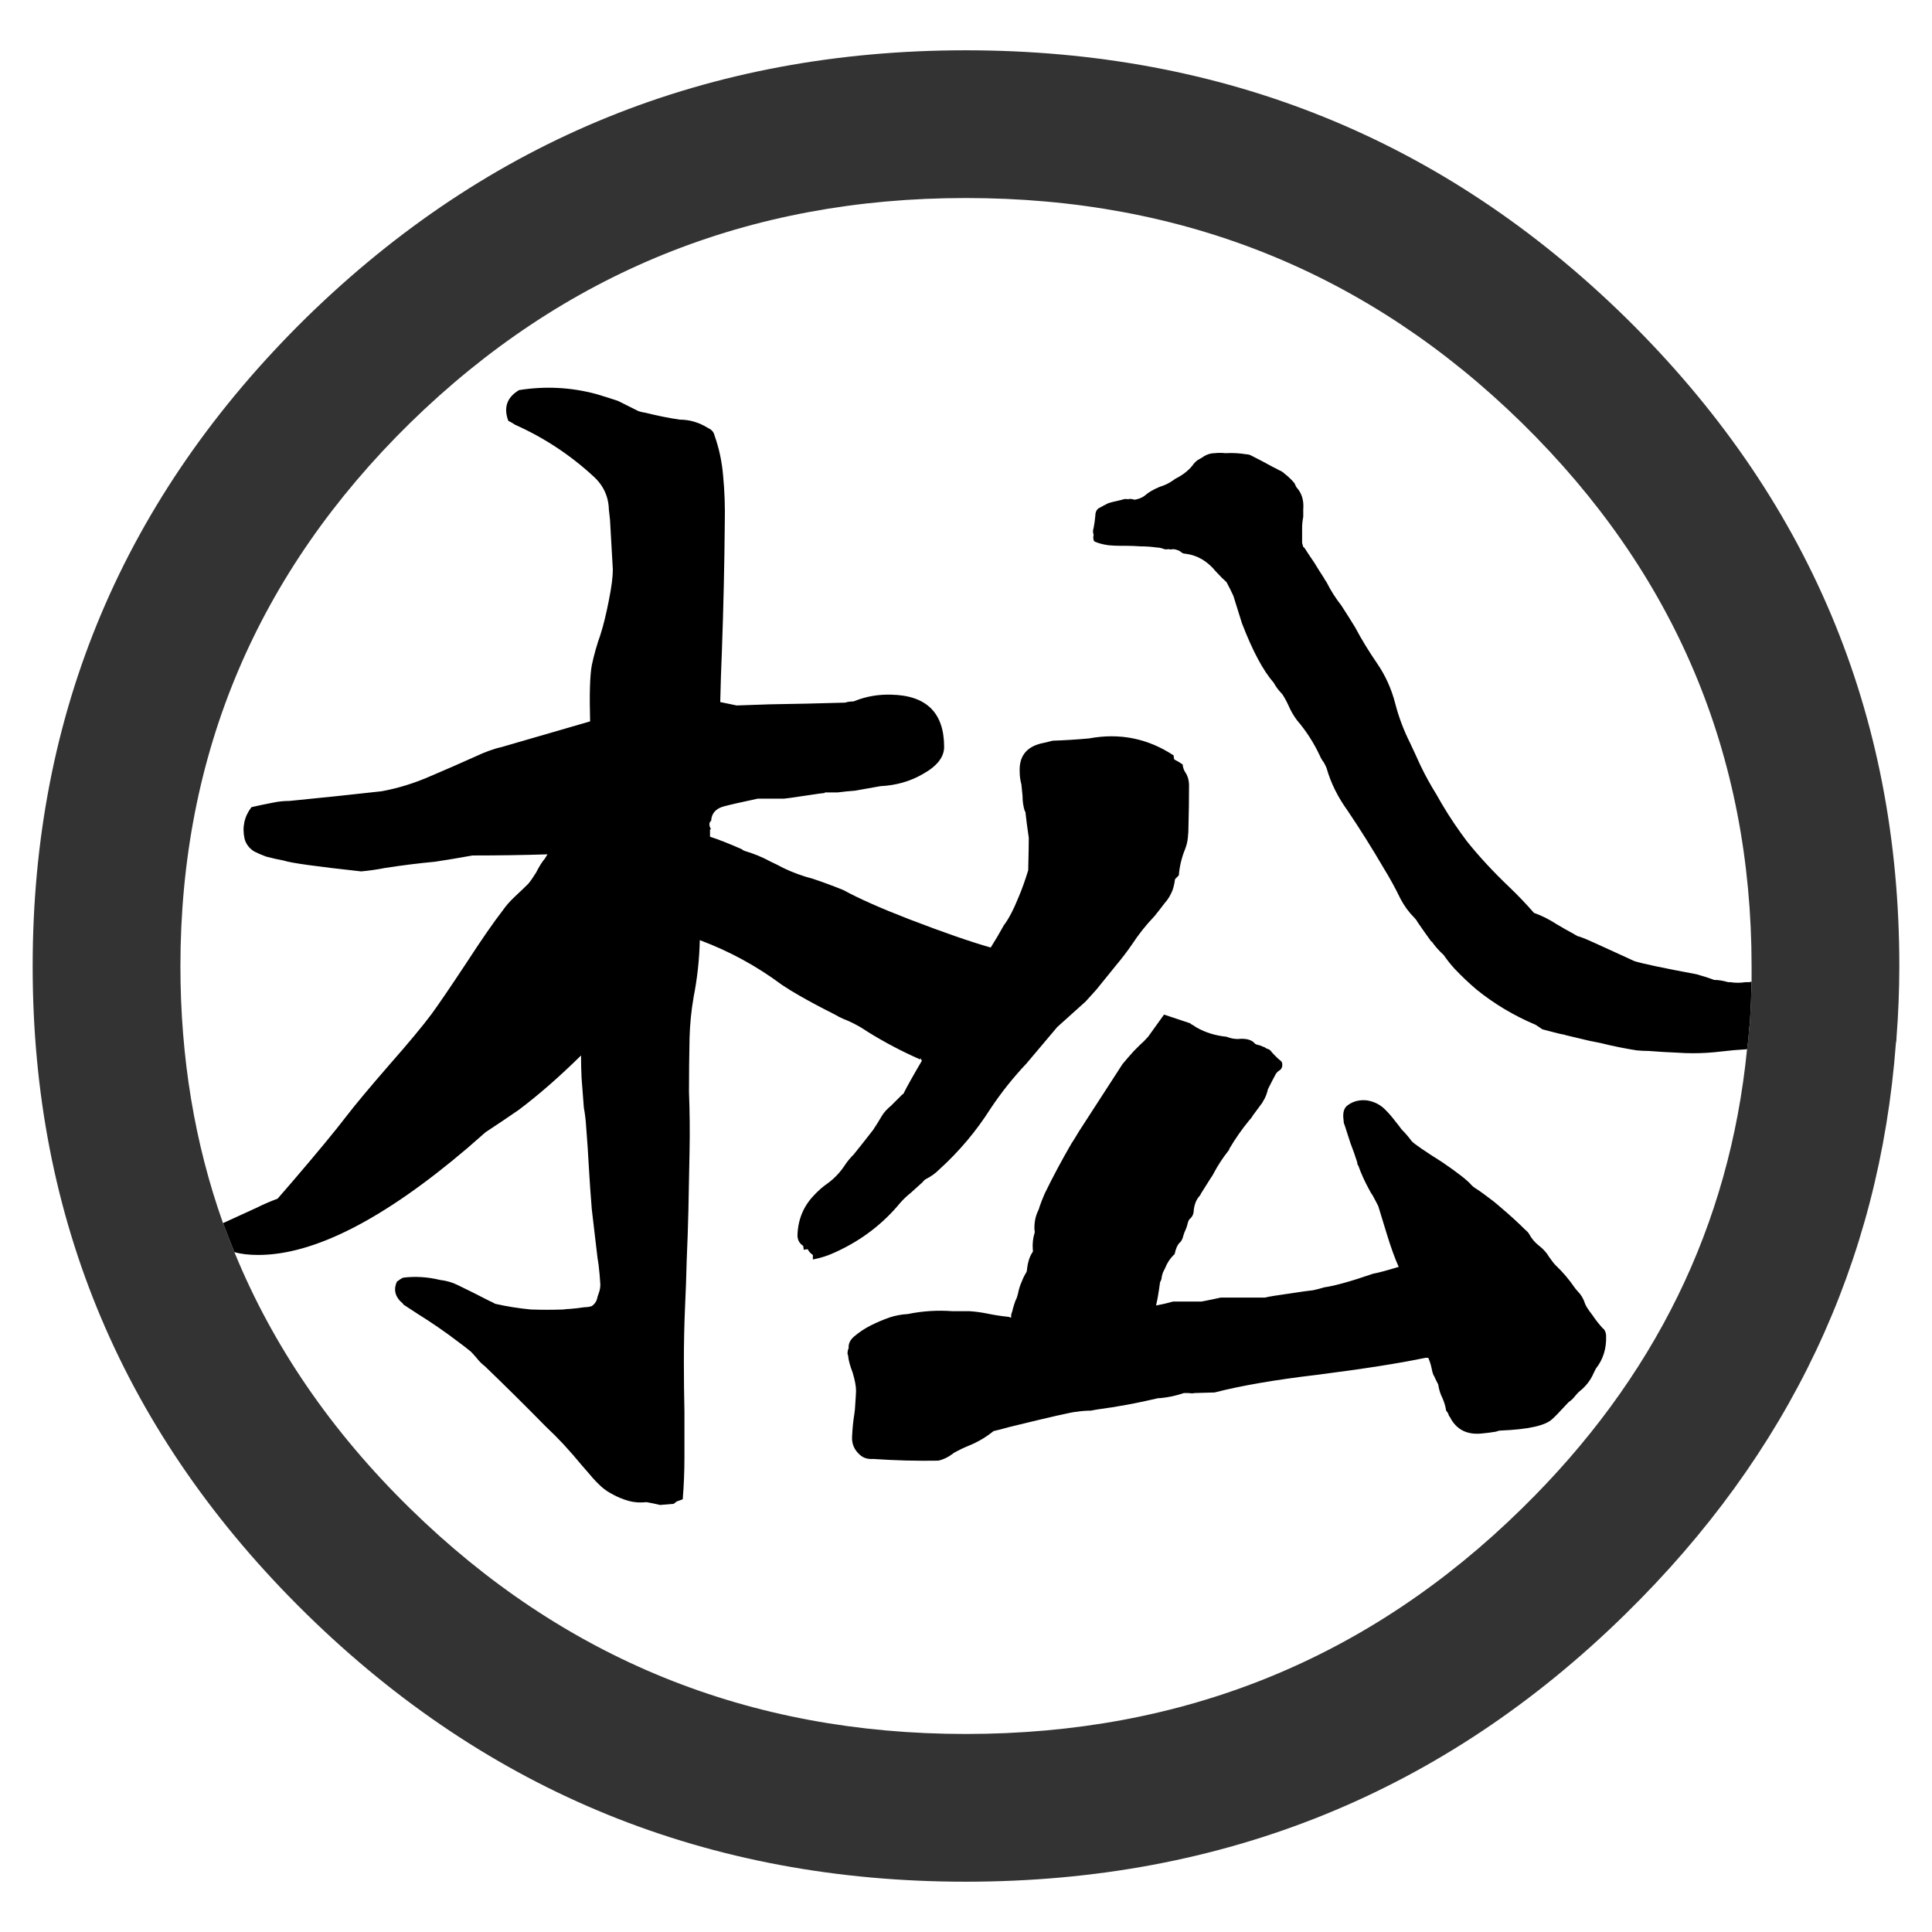
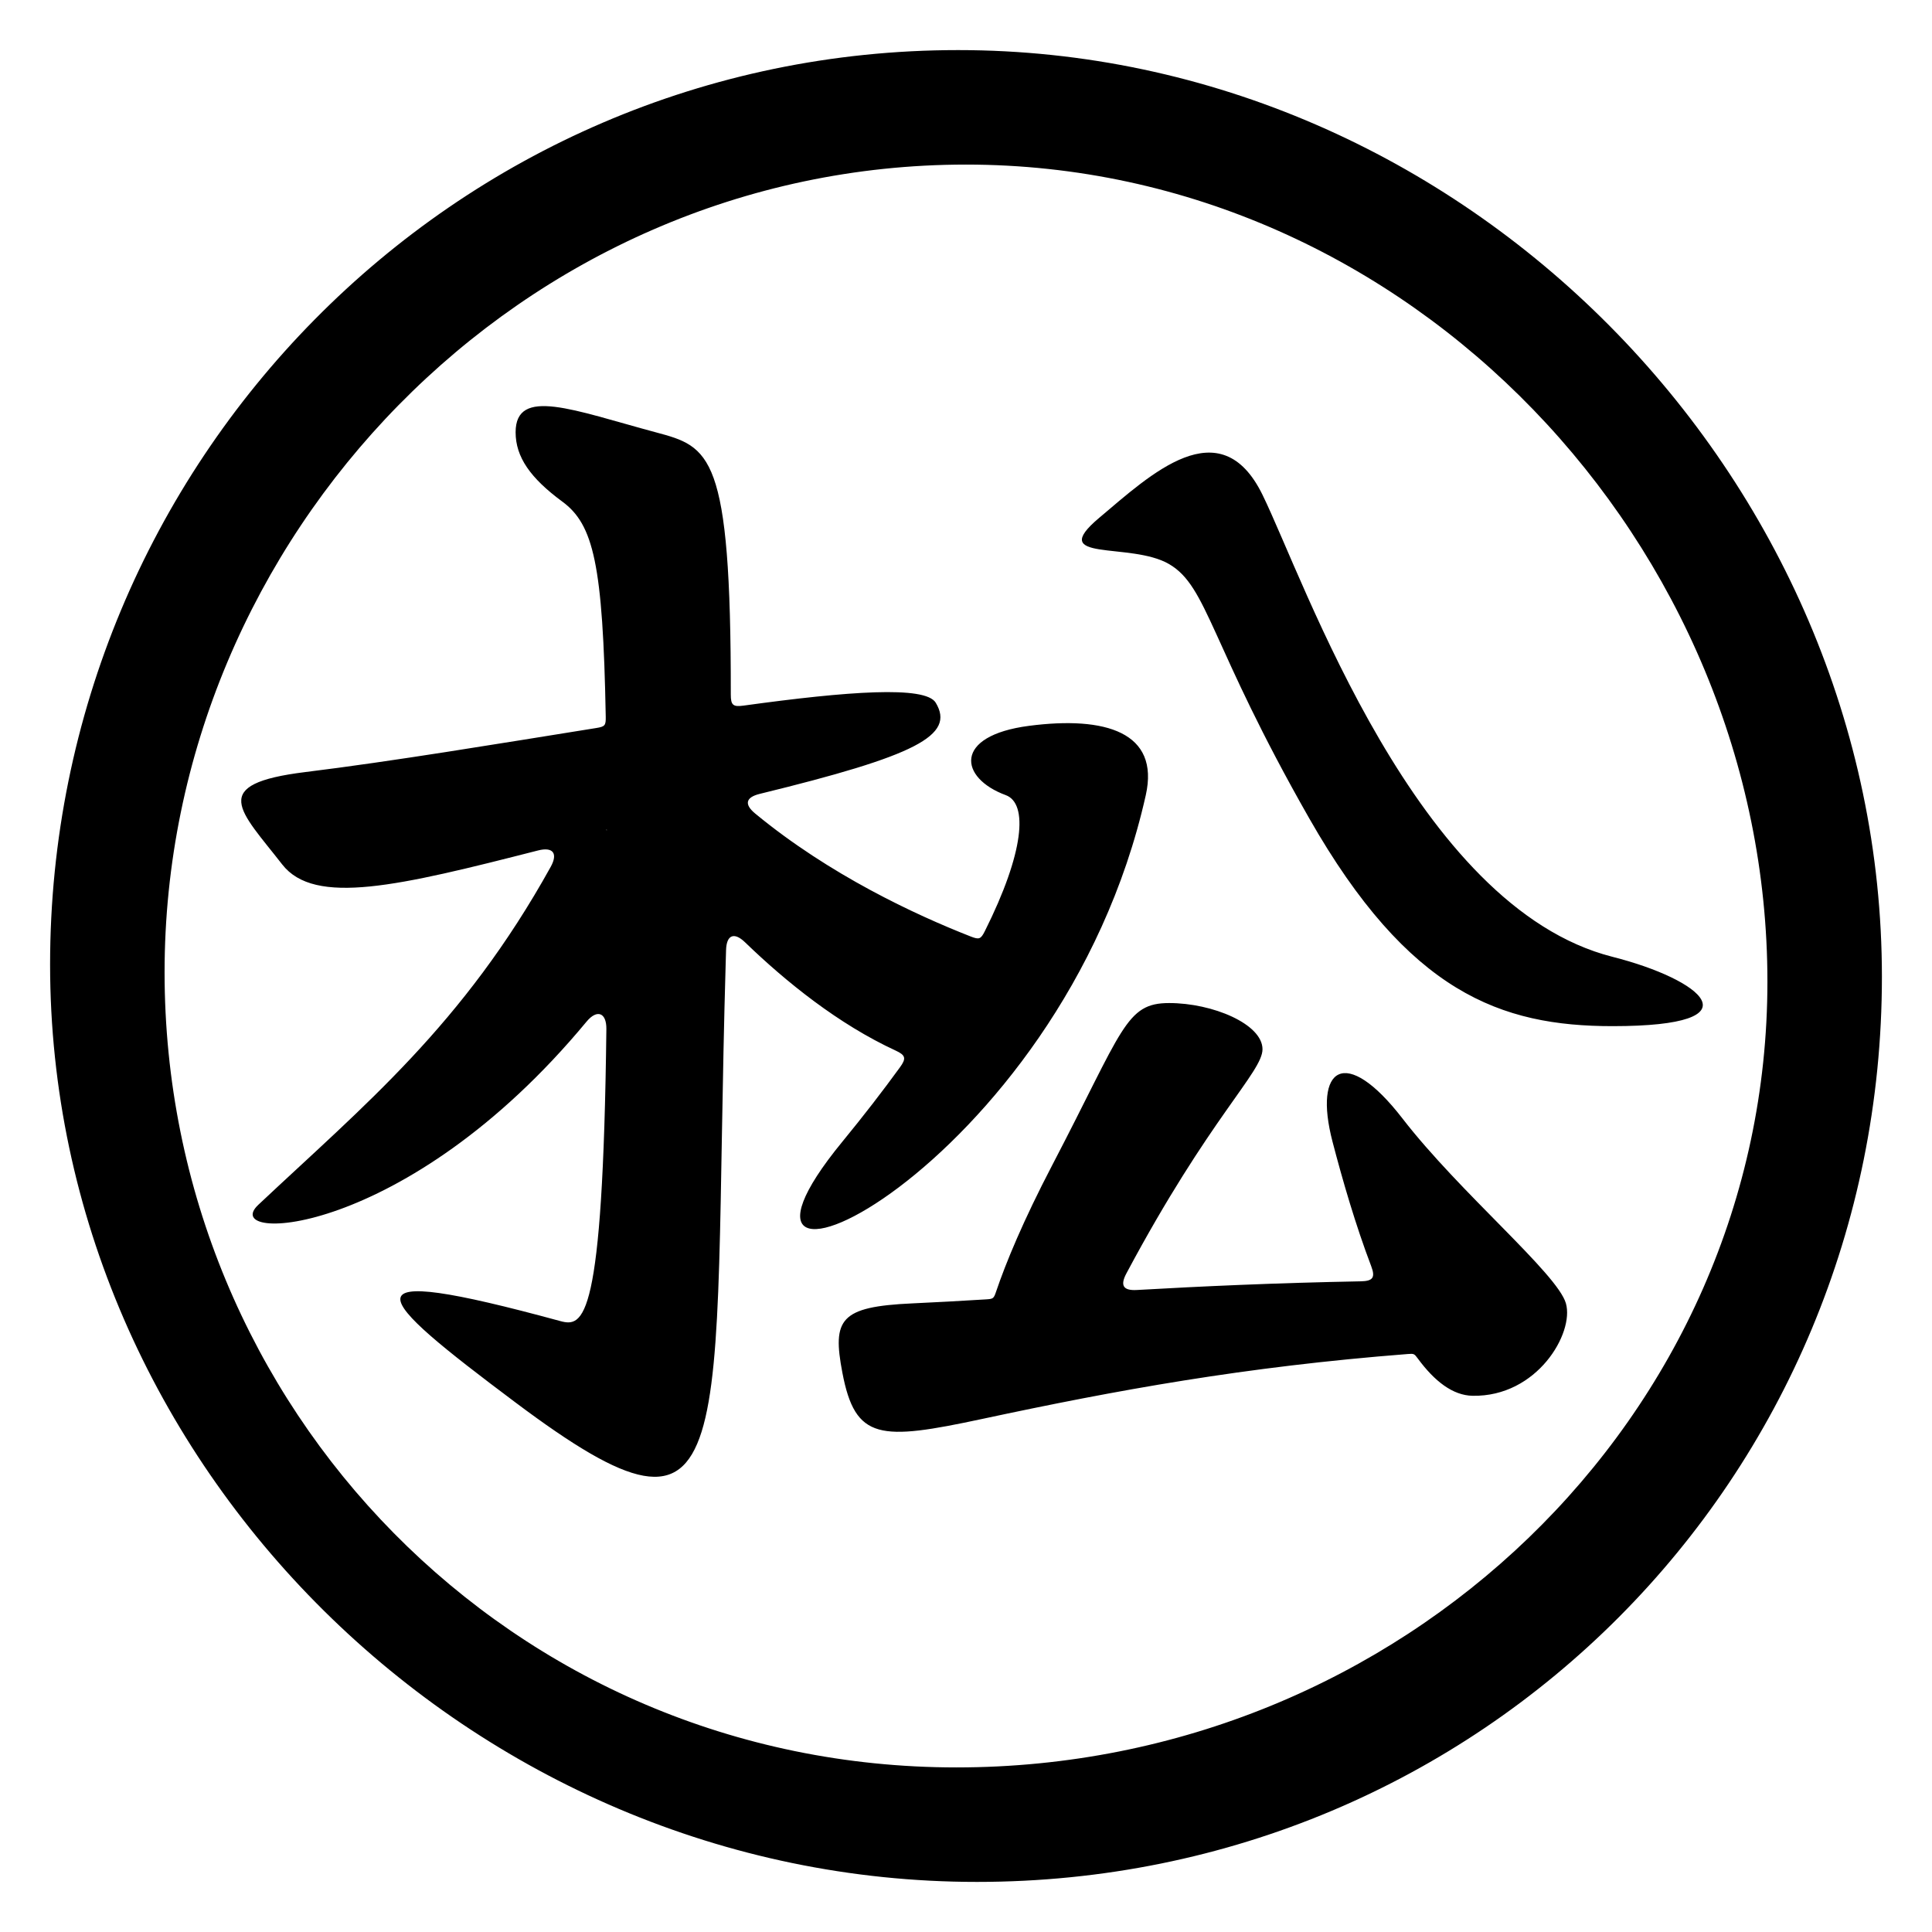
- <svg xmlns="http://www.w3.org/2000/svg" width="170" height="170" viewBox="0 0 170 170" version="1.1" xml:space="preserve" style="fill-rule:evenodd;clip-rule:evenodd;stroke-linejoin:round;stroke-miterlimit:2;">
-   <g transform="matrix(1,0,0,1,-56.425,-40.775)">
-     <g id="Layer_1">
-       <g>
-         <g>
-           <g id="Layer0_0_FILL">
-             <path d="M223.25,132.55C223.29,132.399 223.307,132.249 223.3,132.1C223.463,130.018 223.547,127.918 223.55,125.8C223.556,103.518 215.522,84.485 199.45,68.7C183.462,53.04 164.112,45.207 141.4,45.2C118.759,45.206 99.425,53.039 83.4,68.7C67.327,84.485 59.294,103.518 59.3,125.8C59.292,148.049 67.325,167.049 83.4,182.8C99.425,198.496 118.758,206.346 141.4,206.35C164.112,206.345 183.462,198.495 199.45,182.8C213.867,168.67 221.8,151.92 223.25,132.55M210.55,125.8C210.551,126.261 210.551,126.711 210.55,127.15C210.525,128.383 210.475,129.599 210.4,130.8C210.345,131.138 210.312,131.471 210.3,131.8C210.265,132.246 210.215,132.68 210.15,133.1C208.614,148.608 202.014,162.075 190.35,173.5C176.871,186.738 160.554,193.355 141.4,193.35C122.309,193.353 106.009,186.737 92.5,173.5C85.566,166.708 80.416,159.192 77.05,150.95C76.71,150.119 76.377,149.269 76.05,148.4C73.554,141.39 72.304,133.857 72.3,125.8C72.306,107.148 79.039,91.215 92.5,78C106.008,64.794 122.308,58.194 141.4,58.2C160.555,58.193 176.871,64.793 190.35,78C203.811,91.215 210.544,107.148 210.55,125.8Z" style="fill:rgb(51,51,51);fill-rule:nonzero;" />
-             <path d="M119.3,79.1C119.233,78.8 119.05,78.583 118.75,78.45C117.95,77.95 117.117,77.7 116.25,77.7C115.317,77.567 114.317,77.367 113.25,77.1C113.017,77.067 112.8,77.017 112.6,76.95C112,76.65 111.4,76.35 110.8,76.05C110.2,75.85 109.567,75.65 108.9,75.45C106.667,74.85 104.4,74.733 102.1,75.1C101.033,75.733 100.717,76.633 101.15,77.8C101.35,77.9 101.55,78.017 101.75,78.15C104.283,79.283 106.567,80.783 108.6,82.65C109.5,83.45 109.967,84.433 110,85.6C110.033,85.9 110.067,86.2 110.1,86.5L110.35,90.9C110.35,91.533 110.233,92.433 110,93.6C109.767,94.8 109.517,95.817 109.25,96.65C108.95,97.483 108.7,98.367 108.5,99.3C108.333,100.2 108.283,101.85 108.35,104.25L100.25,106.6L100.55,106.5C99.783,106.7 99.05,106.967 98.35,107.3C97.017,107.9 95.683,108.483 94.35,109.05C92.917,109.683 91.467,110.133 90,110.4C87.333,110.7 84.633,110.983 81.9,111.25C81.4,111.25 80.917,111.3 80.45,111.4C79.75,111.533 79.117,111.667 78.55,111.8C77.917,112.633 77.717,113.567 77.95,114.6C78.083,115.067 78.367,115.433 78.8,115.7C79.133,115.867 79.483,116.017 79.85,116.15C80.35,116.283 80.867,116.4 81.4,116.5C81.967,116.7 84.233,117.017 88.2,117.45C88.933,117.383 89.633,117.283 90.3,117.15C91.8,116.917 93.267,116.733 94.7,116.6C95.8,116.433 96.9,116.25 98,116.05C100.233,116.05 102.433,116.017 104.6,115.95C104.5,116.117 104.417,116.25 104.35,116.35C104.117,116.617 103.867,117.017 103.6,117.55C103.333,117.983 103.1,118.317 102.9,118.55C102.7,118.75 102.317,119.117 101.75,119.65C101.317,120.05 100.95,120.467 100.65,120.9C99.85,121.933 98.8,123.45 97.5,125.45C96.067,127.617 95.033,129.133 94.4,130C93.633,131.033 92.4,132.517 90.7,134.45C88.933,136.483 87.667,138 86.9,139C85.933,140.267 84.35,142.183 82.15,144.75C81.65,145.317 81.217,145.817 80.85,146.25C80.217,146.483 79.6,146.75 79,147.05C78.017,147.499 77.033,147.949 76.05,148.4C76.377,149.269 76.71,150.119 77.05,150.95C77.611,151.117 78.311,151.2 79.15,151.2C84.05,151.2 90.183,148.067 97.55,141.8C98.117,141.3 98.65,140.833 99.15,140.4C100.117,139.767 101.083,139.117 102.05,138.45C103.783,137.15 105.617,135.55 107.55,133.65C107.55,134.317 107.567,134.983 107.6,135.65C107.667,136.517 107.733,137.383 107.8,138.25C107.9,138.783 107.967,139.333 108,139.9C108.1,141.133 108.183,142.383 108.25,143.65C108.317,144.817 108.4,146 108.5,147.2C108.667,148.6 108.833,150.017 109,151.45C109.033,151.65 109.067,151.867 109.1,152.1C109.167,152.667 109.217,153.233 109.25,153.8C109.25,154.067 109.2,154.333 109.1,154.6C109.033,154.767 108.983,154.933 108.95,155.1C108.883,155.333 108.733,155.533 108.5,155.7C108.3,155.767 108.083,155.8 107.85,155.8C107.417,155.867 106.983,155.917 106.55,155.95C106.383,155.95 106.2,155.967 106,156C105.033,156.033 104.083,156.033 103.15,156C102.083,155.9 101.033,155.733 100,155.5C99.833,155.4 99.667,155.317 99.5,155.25C98.533,154.75 97.6,154.283 96.7,153.85C96.233,153.617 95.717,153.467 95.15,153.4C94.05,153.133 92.967,153.067 91.9,153.2C91.833,153.233 91.767,153.267 91.7,153.3L91.35,153.55C91.017,154.283 91.2,154.933 91.9,155.5L91.9,155.55L93.2,156.4C94.433,157.167 95.617,157.983 96.75,158.85C97.117,159.117 97.483,159.4 97.85,159.7C98.017,159.867 98.183,160.05 98.35,160.25C98.583,160.55 98.833,160.8 99.1,161C100.9,162.733 102.683,164.5 104.45,166.3C104.983,166.8 105.5,167.317 106,167.85C106.3,168.183 106.583,168.5 106.85,168.8C107.35,169.4 107.85,169.983 108.35,170.55C108.65,170.917 108.983,171.267 109.35,171.6C109.65,171.867 110,172.1 110.4,172.3C110.767,172.5 111.167,172.667 111.6,172.8C112.133,172.967 112.7,173.017 113.3,172.95C113.7,173.017 114.1,173.1 114.5,173.2C114.9,173.167 115.3,173.133 115.7,173.1C115.8,173.033 115.883,172.967 115.95,172.9C116.117,172.833 116.3,172.767 116.5,172.7C116.6,171.467 116.65,170.233 116.65,169L116.65,165C116.617,163.533 116.6,162.067 116.6,160.6C116.6,159 116.633,157.417 116.7,155.85C116.767,154.45 116.817,153.05 116.85,151.65C116.917,150.15 116.967,148.667 117,147.2C117.033,145.5 117.067,143.783 117.1,142.05C117.133,140.35 117.117,138.617 117.05,136.85C117.05,135.25 117.067,133.667 117.1,132.1C117.133,130.9 117.25,129.717 117.45,128.55C117.783,126.85 117.967,125.167 118,123.5C120.6,124.467 123.017,125.783 125.25,127.45C125.75,127.783 126.267,128.1 126.8,128.4C127.733,128.933 128.7,129.45 129.7,129.95C129.9,130.05 130.083,130.15 130.25,130.25C130.517,130.383 130.783,130.5 131.05,130.6C131.65,130.867 132.217,131.183 132.75,131.55C134.25,132.483 135.8,133.3 137.4,134L137.4,133.9C137.433,133.9 137.45,133.917 137.45,133.95C137.483,133.983 137.5,134.017 137.5,134.05C137.5,134.083 137.517,134.1 137.55,134.1C136.783,135.4 136.233,136.383 135.9,137.05L135.85,137.05C135.517,137.383 135.183,137.717 134.85,138.05C134.45,138.383 134.167,138.7 134,139C133.767,139.4 133.517,139.8 133.25,140.2C132.683,140.933 132.117,141.65 131.55,142.35C131.25,142.65 131,142.95 130.8,143.25C130.367,143.917 129.85,144.467 129.25,144.9C128.817,145.2 128.417,145.55 128.05,145.95C127.15,146.883 126.667,148.017 126.6,149.35C126.567,149.817 126.733,150.167 127.1,150.4L127.15,150.75C127.25,150.717 127.367,150.7 127.5,150.7C127.6,150.9 127.75,151.067 127.95,151.2L127.95,151.6C128.65,151.467 129.317,151.25 129.95,150.95C132.217,149.917 134.117,148.467 135.65,146.6C135.95,146.267 136.25,145.983 136.55,145.75C136.883,145.45 137.233,145.133 137.6,144.8C137.667,144.7 137.75,144.617 137.85,144.55C138.317,144.317 138.717,144.033 139.05,143.7C140.817,142.1 142.333,140.3 143.6,138.3C144.533,136.9 145.583,135.583 146.75,134.35L149.45,131.15L151.95,128.9L152.9,127.85C153.467,127.15 154.033,126.45 154.6,125.75C155.133,125.117 155.617,124.483 156.05,123.85C156.617,122.983 157.267,122.167 158,121.4C158.3,121.033 158.6,120.65 158.9,120.25C159.2,119.917 159.433,119.533 159.6,119.1C159.7,118.8 159.767,118.517 159.8,118.25C159.8,118.183 159.817,118.133 159.85,118.1L160.15,117.8C160.217,117 160.4,116.233 160.7,115.5C160.833,115.167 160.917,114.817 160.95,114.45C160.983,114.15 161,113.833 161,113.5C161.033,112.3 161.05,111.1 161.05,109.9C161.05,109.433 160.933,109.033 160.7,108.7C160.6,108.533 160.533,108.35 160.5,108.15L160.5,108.05C160.267,107.883 160.017,107.733 159.75,107.6C159.717,107.5 159.7,107.4 159.7,107.3L159.7,107.25C157.433,105.75 154.95,105.25 152.25,105.75C151.15,105.85 150.083,105.917 149.05,105.95C148.683,106.05 148.333,106.133 148,106.2C146.7,106.533 146.083,107.367 146.15,108.7C146.15,109.067 146.2,109.433 146.3,109.8C146.333,110.133 146.367,110.467 146.4,110.8C146.4,111.3 146.467,111.75 146.6,112.15L146.65,112.2C146.717,112.833 146.817,113.6 146.95,114.5C146.95,114.967 146.933,115.9 146.9,117.3L146.9,117.35C146.633,118.217 146.367,118.967 146.1,119.6C145.633,120.767 145.183,121.633 144.75,122.2C144.383,122.867 144,123.517 143.6,124.15C141.833,123.65 139.433,122.817 136.4,121.65C133.9,120.683 131.983,119.833 130.65,119.1C129.75,118.733 128.85,118.4 127.95,118.1C127.05,117.867 126.183,117.55 125.35,117.15C124.983,116.95 124.617,116.767 124.25,116.6C123.517,116.2 122.75,115.883 121.95,115.65C121.85,115.617 121.767,115.567 121.7,115.5C120.567,115 119.633,114.633 118.9,114.4L118.9,113.75L119,113.75C118.9,113.617 118.85,113.467 118.85,113.3C118.85,113.167 118.9,113.067 119,113C119.033,112.367 119.383,111.95 120.05,111.75C120.517,111.617 121.533,111.383 123.1,111.05L125.4,111.05C125.5,111.05 126.1,110.967 127.2,110.8C128.3,110.633 128.9,110.55 129,110.55L129,110.5L130.15,110.5C130.65,110.433 131.15,110.383 131.65,110.35C132.75,110.15 133.5,110.017 133.9,109.95C135.267,109.883 136.5,109.533 137.6,108.9C138.867,108.2 139.5,107.4 139.5,106.5C139.5,103.5 137.95,101.967 134.85,101.9C133.717,101.867 132.65,102.05 131.65,102.45C131.583,102.483 131.517,102.5 131.45,102.5C131.217,102.5 131,102.533 130.8,102.6C128.567,102.667 126.35,102.717 124.15,102.75C123.183,102.783 122.217,102.817 121.25,102.85C120.75,102.75 120.267,102.65 119.8,102.55C119.833,101.05 119.883,99.517 119.95,97.95C120.083,94.217 120.167,90.5 120.2,86.8C120.233,85.367 120.183,83.967 120.05,82.6C119.95,81.4 119.7,80.233 119.3,79.1M166.6,80.9C166.433,80.8 166.267,80.75 166.1,80.75C165.5,80.65 164.883,80.617 164.25,80.65C163.95,80.617 163.633,80.617 163.3,80.65C163,80.65 162.7,80.733 162.4,80.9C162.267,81 162.133,81.083 162,81.15C161.767,81.25 161.533,81.467 161.3,81.8C160.933,82.233 160.45,82.6 159.85,82.9C159.717,83 159.567,83.1 159.4,83.2C159.133,83.367 158.833,83.5 158.5,83.6C157.933,83.833 157.5,84.083 157.2,84.35C156.967,84.55 156.65,84.683 156.25,84.75C156.183,84.717 156.117,84.7 156.05,84.7C155.95,84.667 155.833,84.667 155.7,84.7L155.65,84.7C155.483,84.667 155.317,84.683 155.15,84.75C154.883,84.817 154.6,84.883 154.3,84.95C154.167,84.983 154.05,85.017 153.95,85.05C153.617,85.217 153.333,85.367 153.1,85.5C152.9,85.633 152.8,85.867 152.8,86.2C152.767,86.567 152.717,86.917 152.65,87.25C152.583,87.45 152.583,87.633 152.65,87.8L152.65,87.85C152.617,88.017 152.617,88.15 152.65,88.25C152.65,88.35 152.7,88.417 152.8,88.45C153.1,88.583 153.483,88.683 153.95,88.75C154.283,88.783 154.617,88.8 154.95,88.8L155.4,88.8C155.867,88.8 156.333,88.817 156.8,88.85C157.267,88.85 157.733,88.883 158.2,88.95C158.367,88.95 158.55,88.983 158.75,89.05C158.883,89.117 159.033,89.133 159.2,89.1L159.3,89.1C159.4,89.133 159.5,89.133 159.6,89.1L159.7,89.1C159.967,89.133 160.183,89.217 160.35,89.35C160.45,89.45 160.583,89.5 160.75,89.5C161.783,89.633 162.667,90.15 163.4,91.05C163.767,91.45 164.083,91.767 164.35,92C164.55,92.367 164.75,92.767 164.95,93.2L165.7,95.6C166.633,98.033 167.567,99.783 168.5,100.85C168.7,101.217 168.95,101.55 169.25,101.85C169.45,102.15 169.633,102.483 169.8,102.85C170,103.317 170.25,103.75 170.55,104.15C171.35,105.083 172.017,106.117 172.55,107.25C172.65,107.483 172.767,107.683 172.9,107.85C173,108.017 173.083,108.183 173.15,108.35C173.517,109.65 174.133,110.9 175,112.1C176.1,113.733 177.167,115.433 178.2,117.2C178.733,118.067 179.217,118.95 179.65,119.85C179.983,120.483 180.383,121.033 180.85,121.5C180.983,121.633 181.083,121.767 181.15,121.9C181.583,122.533 181.983,123.1 182.35,123.6C182.417,123.633 182.467,123.683 182.5,123.75C182.767,124.117 183.083,124.467 183.45,124.8C183.75,125.233 184.067,125.633 184.4,126C185.033,126.667 185.683,127.283 186.35,127.85C187.917,129.117 189.65,130.15 191.55,130.95C191.75,131.083 191.95,131.217 192.15,131.35C192.55,131.45 193,131.567 193.5,131.7C193.667,131.733 193.817,131.767 193.95,131.8L194,131.8C194.033,131.8 194.083,131.817 194.15,131.85C194.85,132.017 195.55,132.183 196.25,132.35C196.583,132.417 196.917,132.483 197.25,132.55C198.317,132.817 199.383,133.033 200.45,133.2C200.817,133.233 201.167,133.25 201.5,133.25C202.333,133.317 203.167,133.367 204,133.4C204.467,133.433 204.933,133.45 205.4,133.45C206.233,133.45 207.05,133.4 207.85,133.3C208.614,133.208 209.38,133.142 210.15,133.1C210.215,132.68 210.265,132.246 210.3,131.8C210.312,131.471 210.345,131.138 210.4,130.8C210.475,129.599 210.525,128.383 210.55,127.15C210.465,127.176 210.382,127.193 210.3,127.2L210,127.2C209.767,127.233 209.55,127.25 209.35,127.25C209.117,127.25 208.9,127.233 208.7,127.2L208.5,127.2C208.267,127.133 208.05,127.083 207.85,127.05C207.65,127.017 207.45,127 207.25,127C206.817,126.833 206.3,126.667 205.7,126.5C202.833,125.967 201.017,125.583 200.25,125.35C197.283,123.983 195.767,123.3 195.7,123.3C195.533,123.233 195.383,123.183 195.25,123.15C195.117,123.083 195,123.017 194.9,122.95C194.4,122.683 193.9,122.4 193.4,122.1C192.733,121.667 192.067,121.333 191.4,121.1C190.733,120.333 190,119.567 189.2,118.8C187.8,117.467 186.567,116.133 185.5,114.8C185.333,114.567 185.15,114.317 184.95,114.05C184.183,112.983 183.467,111.85 182.8,110.65C182.3,109.85 181.833,109 181.4,108.1C181.1,107.433 180.8,106.783 180.5,106.15C179.933,105.017 179.5,103.867 179.2,102.7C178.867,101.4 178.333,100.217 177.6,99.15C176.867,98.083 176.217,97.017 175.65,95.95C175.283,95.35 174.883,94.717 174.45,94.05C173.95,93.417 173.517,92.733 173.15,92C173.05,91.867 172.967,91.733 172.9,91.6C172.7,91.3 172.417,90.85 172.05,90.25C171.817,89.917 171.55,89.517 171.25,89.05C171.217,88.983 171.167,88.933 171.1,88.9C171.067,88.8 171.033,88.683 171,88.55L171,87.25C171,86.917 171.033,86.583 171.1,86.25L171.1,85.6C171.167,84.8 170.967,84.15 170.5,83.65C170.467,83.583 170.433,83.517 170.4,83.45C170.367,83.35 170.317,83.267 170.25,83.2C170.017,82.933 169.75,82.683 169.45,82.45C169.35,82.35 169.233,82.267 169.1,82.2C169,82.167 168.9,82.117 168.8,82.05C168.667,81.983 168.533,81.917 168.4,81.85C167.8,81.517 167.2,81.2 166.6,80.9M164.85,132.15C164.683,132.117 164.517,132.067 164.35,132C163.35,131.9 162.45,131.617 161.65,131.15C161.517,131.05 161.383,130.967 161.25,130.9C161.183,130.833 161.133,130.8 161.1,130.8L158.85,130.05L157.45,132C157.217,132.267 156.967,132.517 156.7,132.75C156.567,132.883 156.4,133.05 156.2,133.25C155.867,133.617 155.533,134 155.2,134.4L151.35,140.35C151.117,140.75 150.9,141.1 150.7,141.4C149.867,142.833 149.083,144.3 148.35,145.8C148.15,146.267 148,146.65 147.9,146.95C147.867,147.083 147.833,147.183 147.8,147.25C147.533,147.783 147.417,148.367 147.45,149C147.483,149.133 147.483,149.233 147.45,149.3C147.317,149.733 147.267,150.2 147.3,150.7C147.333,150.833 147.317,150.933 147.25,151C147.017,151.367 146.867,151.833 146.8,152.4C146.8,152.5 146.783,152.6 146.75,152.7C146.583,152.967 146.45,153.233 146.35,153.5C146.183,153.867 146.067,154.233 146,154.6C145.967,154.733 145.933,154.85 145.9,154.95C145.8,155.15 145.717,155.367 145.65,155.6C145.583,155.8 145.533,155.983 145.5,156.15C145.467,156.25 145.433,156.35 145.4,156.45L145.4,156.7L145.3,156.7L145.2,156.65C144.533,156.583 143.883,156.483 143.25,156.35C142.75,156.25 142.25,156.183 141.75,156.15L140.25,156.15C138.917,156.05 137.6,156.133 136.3,156.4C135.733,156.433 135.2,156.533 134.7,156.7C134.133,156.9 133.583,157.133 133.05,157.4C132.517,157.667 132.017,158 131.55,158.4C131.217,158.7 131.067,159.033 131.1,159.4C131.033,159.533 131,159.7 131,159.9L131.05,160.05C131.083,160.45 131.217,160.95 131.45,161.55C131.65,162.217 131.75,162.75 131.75,163.15C131.75,163.283 131.717,163.833 131.65,164.8L131.6,165.2C131.5,165.8 131.433,166.467 131.4,167.2C131.367,167.833 131.6,168.367 132.1,168.8C132.4,169.067 132.783,169.183 133.25,169.15C135.183,169.283 137.1,169.333 139,169.3C139.433,169.2 139.85,169 140.25,168.7C140.283,168.7 140.3,168.683 140.3,168.65C140.767,168.383 141.25,168.15 141.75,167.95C142.483,167.65 143.183,167.233 143.85,166.7C144.283,166.6 144.733,166.483 145.2,166.35C148.867,165.45 150.85,165 151.15,165C151.583,164.933 152,164.9 152.4,164.9C152.567,164.867 152.75,164.833 152.95,164.8C154.717,164.567 156.517,164.233 158.35,163.8L158.5,163.8C159.233,163.733 159.933,163.583 160.6,163.35L161,163.35C161.233,163.383 161.417,163.383 161.55,163.35L163.3,163.3C165.633,162.7 168.633,162.183 172.3,161.75C176.467,161.217 179.65,160.717 181.85,160.25L182.1,160.25C182.233,160.55 182.333,160.867 182.4,161.2C182.433,161.4 182.483,161.583 182.55,161.75C182.617,161.85 182.667,161.95 182.7,162.05C182.767,162.183 182.833,162.317 182.9,162.45C182.967,162.55 183,162.65 183,162.75C183.067,163.117 183.183,163.467 183.35,163.8C183.483,164.1 183.583,164.417 183.65,164.75C183.65,164.85 183.683,164.933 183.75,165C183.817,165.067 183.867,165.167 183.9,165.3C183.933,165.367 183.967,165.417 184,165.45C184.567,166.583 185.533,167.067 186.9,166.9C187.267,166.867 187.65,166.817 188.05,166.75C188.217,166.683 188.367,166.65 188.5,166.65C190.9,166.55 192.4,166.217 193,165.65C193.167,165.517 193.65,165.017 194.45,164.15C194.65,164.017 194.817,163.867 194.95,163.7C195.083,163.533 195.217,163.383 195.35,163.25C195.95,162.783 196.383,162.233 196.65,161.6C196.717,161.467 196.783,161.333 196.85,161.2C197.483,160.4 197.783,159.45 197.75,158.35C197.75,158.183 197.717,158.033 197.65,157.9C197.617,157.8 197.55,157.717 197.45,157.65C197.117,157.283 196.817,156.9 196.55,156.5C196.45,156.367 196.35,156.233 196.25,156.1C196.083,155.867 195.967,155.667 195.9,155.5C195.767,155.067 195.55,154.7 195.25,154.4C195.183,154.333 195.1,154.233 195,154.1C194.5,153.367 193.933,152.7 193.3,152.1C193.167,151.967 192.983,151.733 192.75,151.4C192.517,151 192.2,150.65 191.8,150.35C191.467,150.083 191.2,149.767 191,149.4C190.933,149.267 190.817,149.133 190.65,149C190.017,148.367 189.267,147.683 188.4,146.95C188.067,146.65 187.6,146.283 187,145.85C186.733,145.65 186.467,145.467 186.2,145.3C186.1,145.233 186.017,145.167 185.95,145.1L185.9,145.05C185.567,144.65 184.717,143.983 183.35,143.05C181.817,142.083 180.917,141.467 180.65,141.2C180.383,140.833 180.083,140.483 179.75,140.15C179.583,139.917 179.417,139.7 179.25,139.5C178.95,139.1 178.633,138.733 178.3,138.4C177.867,137.967 177.333,137.7 176.7,137.6C176.067,137.533 175.517,137.667 175.05,138C174.683,138.233 174.55,138.683 174.65,139.35C174.65,139.517 174.683,139.667 174.75,139.8C174.917,140.3 175.083,140.817 175.25,141.35C175.483,141.95 175.683,142.517 175.85,143.05C175.85,143.183 175.883,143.283 175.95,143.35C176.183,144.017 176.5,144.717 176.9,145.45C177,145.65 177.1,145.817 177.2,145.95C177.367,146.25 177.533,146.567 177.7,146.9L178.45,149.35C178.817,150.55 179.167,151.517 179.5,152.25C178.4,152.583 177.65,152.783 177.25,152.85C175.317,153.517 173.883,153.917 172.95,154.05C172.617,154.15 172.3,154.233 172,154.3C171.433,154.367 170.833,154.45 170.2,154.55C168.767,154.75 167.95,154.883 167.75,154.95L163.85,154.95C163.25,155.083 162.683,155.2 162.15,155.3L159.65,155.3C159.183,155.433 158.683,155.55 158.15,155.65C158.25,155.217 158.333,154.767 158.4,154.3C158.433,154.067 158.467,153.833 158.5,153.6C158.6,153.433 158.65,153.267 158.65,153.1C158.683,152.967 158.717,152.85 158.75,152.75C158.817,152.617 158.883,152.483 158.95,152.35C159.117,151.917 159.367,151.533 159.7,151.2C159.767,151.167 159.8,151.117 159.8,151.05C159.9,150.617 160.033,150.317 160.2,150.15C160.367,150.017 160.483,149.8 160.55,149.5C160.583,149.4 160.617,149.3 160.65,149.2C160.783,148.933 160.883,148.65 160.95,148.35C160.983,148.217 161.033,148.117 161.1,148.05C161.3,147.883 161.417,147.683 161.45,147.45C161.483,146.883 161.633,146.433 161.9,146.1C162,146 162.067,145.9 162.1,145.8C162.4,145.333 162.683,144.883 162.95,144.45C163.05,144.317 163.133,144.183 163.2,144.05C163.567,143.35 164,142.683 164.5,142.05C164.567,141.983 164.6,141.917 164.6,141.85C165.133,140.95 165.717,140.117 166.35,139.35C166.483,139.217 166.583,139.083 166.65,138.95C166.95,138.55 167.233,138.167 167.5,137.8C167.567,137.667 167.633,137.55 167.7,137.45C167.8,137.25 167.883,137.033 167.95,136.8C167.95,136.767 167.967,136.7 168,136.6C168.267,136.067 168.5,135.617 168.7,135.25C168.767,135.15 168.85,135.067 168.95,135C169.183,134.867 169.283,134.667 169.25,134.4C169.25,134.3 169.217,134.217 169.15,134.15C168.783,133.85 168.467,133.533 168.2,133.2C168.167,133.167 168.117,133.133 168.05,133.1C167.917,133.067 167.817,133.017 167.75,132.95C167.65,132.917 167.567,132.883 167.5,132.85C167.367,132.783 167.217,132.733 167.05,132.7C166.917,132.667 166.817,132.6 166.75,132.5C166.45,132.233 165.983,132.133 165.35,132.2C165.183,132.2 165.017,132.183 164.85,132.15Z" style="fill-rule:nonzero;" />
-           </g>
-         </g>
-       </g>
-     </g>
+ <svg xmlns="http://www.w3.org/2000/svg" width="270px" height="270px" version="1.1" xml:space="preserve" style="fill-rule:evenodd;clip-rule:evenodd;stroke-linejoin:round;stroke-miterlimit:2;">
+   <g id="Page-9" transform="matrix(1,0,0,1,-25,-25)">
+     <rect x="0" y="0" width="320" height="320" style="fill:none;" />
+   </g>
+   <g id="Layer-1" transform="matrix(1,0,0,1,-25,-25)">
+     <path d="M158.667,272C96.572,272 48,221.758 48,160.872C48,99.985 97.905,48 160,48C222.095,48 272,101.292 272,162.179C272,223.065 220.762,272 158.667,272M158.902,32C88.258,32 32,89.858 32,159.782C32,229.707 90.893,288 161.537,288C232.182,288 288,231.445 288,161.521C288,91.597 229.547,32 158.902,32M243.839,207.149C245.021,211.3 239.82,220.233 230.791,220.063C228.025,220.012 225.477,218.024 223.161,214.881C222.649,214.187 222.613,214.157 221.754,214.225C198.848,216.014 181.092,219.271 162.294,223.292C147.971,226.357 144.528,226.303 142.723,216.835C141.296,209.354 142.375,207.608 152.508,207.149C155.876,206.997 159.285,206.805 162.802,206.589C163.796,206.528 163.876,206.477 164.196,205.533C165.577,201.459 167.959,195.672 172.079,187.778C181.994,168.78 182.298,165.178 188.388,165.178C194.479,165.178 201.436,168.116 201.436,171.635C201.436,174.819 194.064,181.124 182.415,202.961C181.513,204.654 181.968,205.388 183.884,205.278C192.972,204.76 203.169,204.293 215.177,204.066C216.872,204.034 217.23,203.534 216.628,201.95C214.448,196.218 212.635,189.969 211.221,184.55C208.511,174.166 212.994,170.951 221.006,181.321C229.019,191.691 242.657,202.999 243.839,207.149M250.362,168.406C234.731,168.406 221.861,163.732 207.959,139.35C194.057,114.966 193.813,107.003 188.388,103.835C182.962,100.667 171.133,103.666 178.603,97.378C185.769,91.346 195.518,82.058 201.436,94.149C207.353,106.241 222.87,151.751 250.362,158.721C262.758,161.863 271.082,168.406 250.362,168.406M109.799,140.949L109.799,141.045L109.706,140.971C109.737,140.964 109.768,140.956 109.799,140.949M185.126,136.121C187.094,127.327 179.488,125.049 168.817,126.436C158.146,127.821 159.063,133.736 165.556,136.121C168.694,137.273 168.147,144.118 162.636,155.122C162.068,156.256 161.841,156.339 160.66,155.877C152.905,152.837 140.919,147.262 130.541,138.695C128.977,137.403 129.205,136.427 131.176,135.945C153.02,130.609 158.522,127.789 155.77,123.206C154.322,120.797 143.45,121.605 128.92,123.609C127.438,123.814 127.128,123.545 127.13,122.049C127.164,88.273 124.213,87.446 116.628,85.411C105.182,82.34 97.058,79.008 97.058,85.411C97.058,88.866 99.115,91.807 103.581,95.097C107.939,98.308 109.26,103.825 109.653,125.156C109.677,126.38 109.545,126.548 108.336,126.741C94.479,128.962 79.822,131.401 67.701,132.893C53.994,134.577 58.547,138.234 64.439,145.807C68.976,151.637 80.713,148.832 100.188,143.854C102.279,143.318 103.007,144.258 101.96,146.146C89.704,168.246 75.94,179.419 61.098,193.376C55.396,198.737 81.656,198.318 106.969,167.777C108.441,166.001 109.769,166.509 109.741,168.815C109.26,209.863 106.542,210.505 103.294,209.62C72.131,201.138 76.952,205.941 97.058,221.012C129.208,245.111 124.429,228.235 126.414,159.668C126.432,159.033 126.45,158.404 126.468,157.781C126.528,155.653 127.59,155.207 129.121,156.687C134.856,162.227 142.165,168.126 150.176,171.823C151.565,172.465 151.675,172.916 150.774,174.154C148.376,177.454 145.7,180.923 142.723,184.55C119.077,213.352 173.331,188.845 185.126,136.121" style="fill-rule:nonzero;" />
  </g>
</svg>
